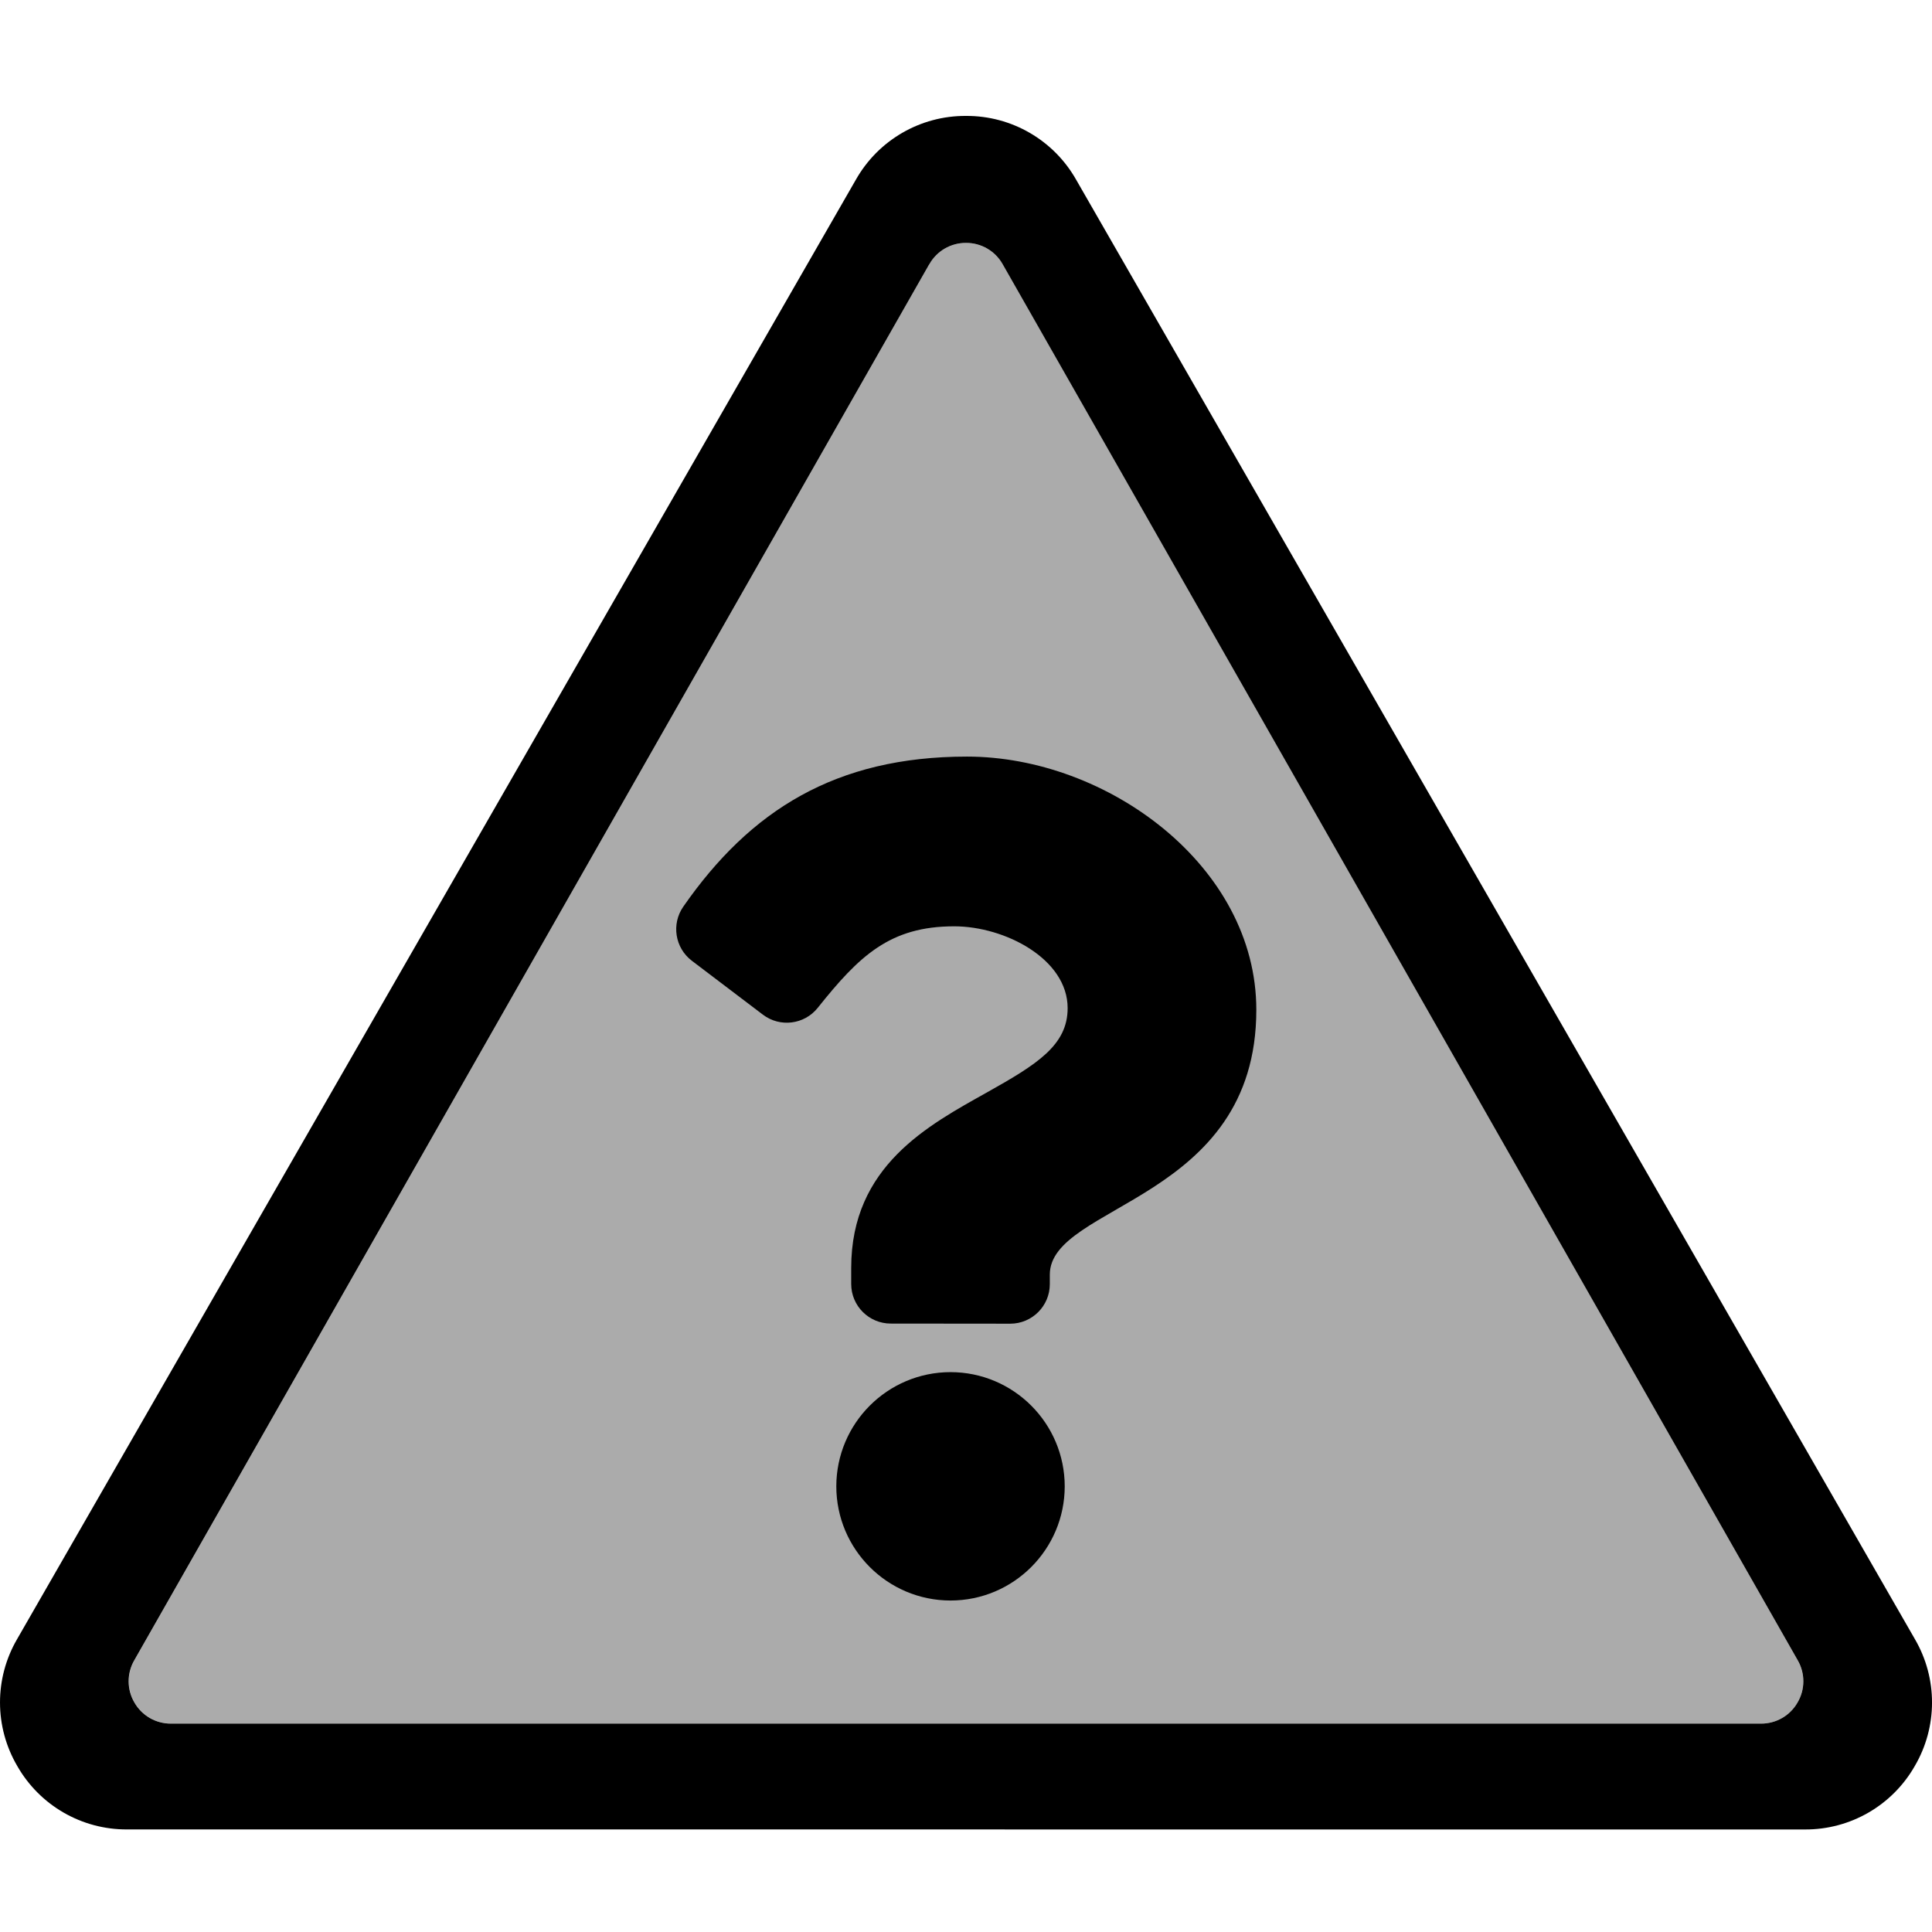
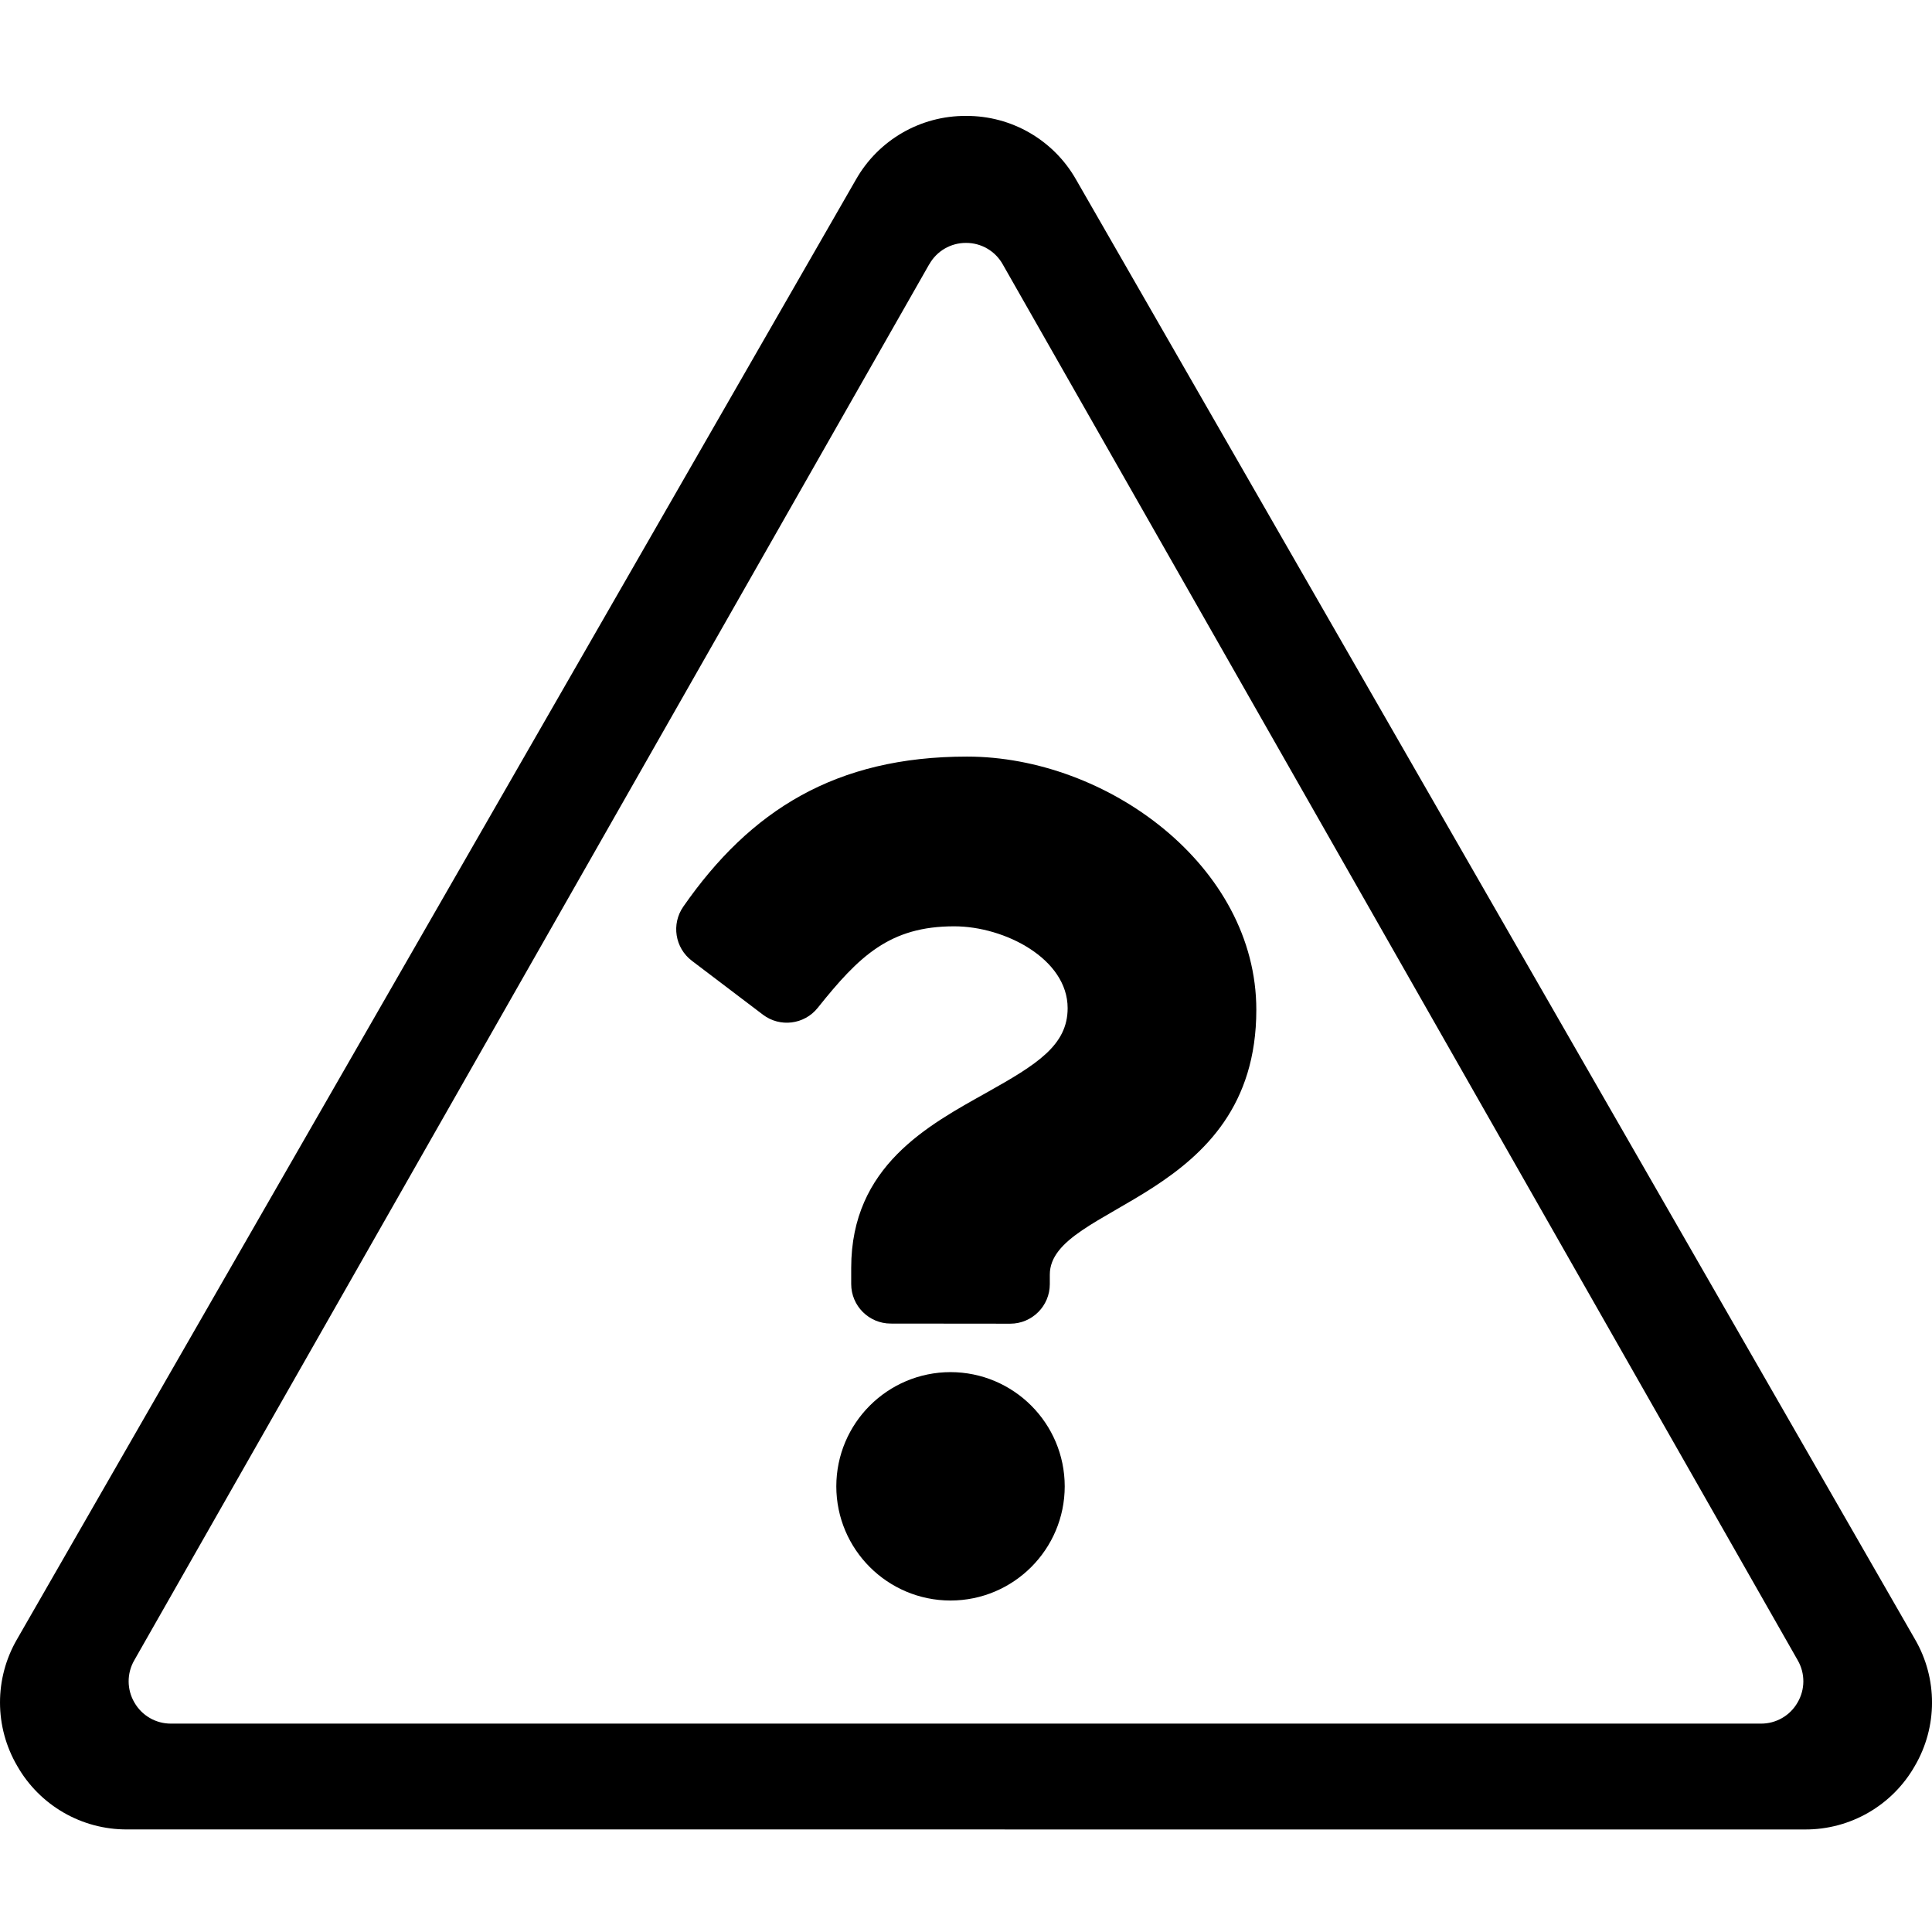
<svg xmlns="http://www.w3.org/2000/svg" width="100" height="100" viewBox="0 0 100 100">
  <defs>
    <clipPath id="b">
      <rect width="100" height="100" />
    </clipPath>
  </defs>
  <g id="a" clip-path="url(#b)">
-     <path d="M42.875,3.149a2.191,2.191,0,0,1,3.808,0L87.829,75.406a2.191,2.191,0,0,1-1.9,3.275H3.632a2.191,2.191,0,0,1-1.9-3.275Z" transform="translate(5.221 10.532)" opacity="0.33" />
    <path d="M-5433.417-97.309a6.507,6.507,0,0,1-5.689-3.281,6.51,6.51,0,0,1-.01-6.567L-5395.7-182.7a6.505,6.505,0,0,1,5.7-3.3,6.507,6.507,0,0,1,5.7,3.3l43.417,75.545a6.507,6.507,0,0,1-.01,6.567,6.507,6.507,0,0,1-5.689,3.281Zm41.513-81.011-41.147,72.258a2.173,2.173,0,0,0,.009,2.186,2.168,2.168,0,0,0,1.894,1.09h82.294a2.167,2.167,0,0,0,1.894-1.09,2.17,2.17,0,0,0,.011-2.186L-5388.1-178.32a2.164,2.164,0,0,0-1.9-1.107A2.165,2.165,0,0,0-5391.9-178.32Zm-4.809,63.253a5.919,5.919,0,0,1,5.911-5.912,5.918,5.918,0,0,1,5.912,5.911,5.917,5.917,0,0,1-5.912,5.911A5.917,5.917,0,0,1-5396.713-115.066Zm2.819-8.425a2.048,2.048,0,0,1-2.048-2.047v-.836c0-5.276,4-7.385,7.022-9.079,2.591-1.453,4.181-2.441,4.181-4.365,0-2.546-3.247-4.235-5.873-4.235-3.337,0-4.923,1.541-7.062,4.219a2.048,2.048,0,0,1-2.837.355l-3.68-2.792a2.049,2.049,0,0,1-.442-2.8c3.462-4.977,7.875-7.767,14.686-7.767,7.243,0,14.974,5.654,14.974,13.106,0,9.9-10.689,10.049-10.689,13.707v.493a2.048,2.048,0,0,1-2.048,2.047Z" transform="translate(5440 192)" />
  </g>
</svg>
